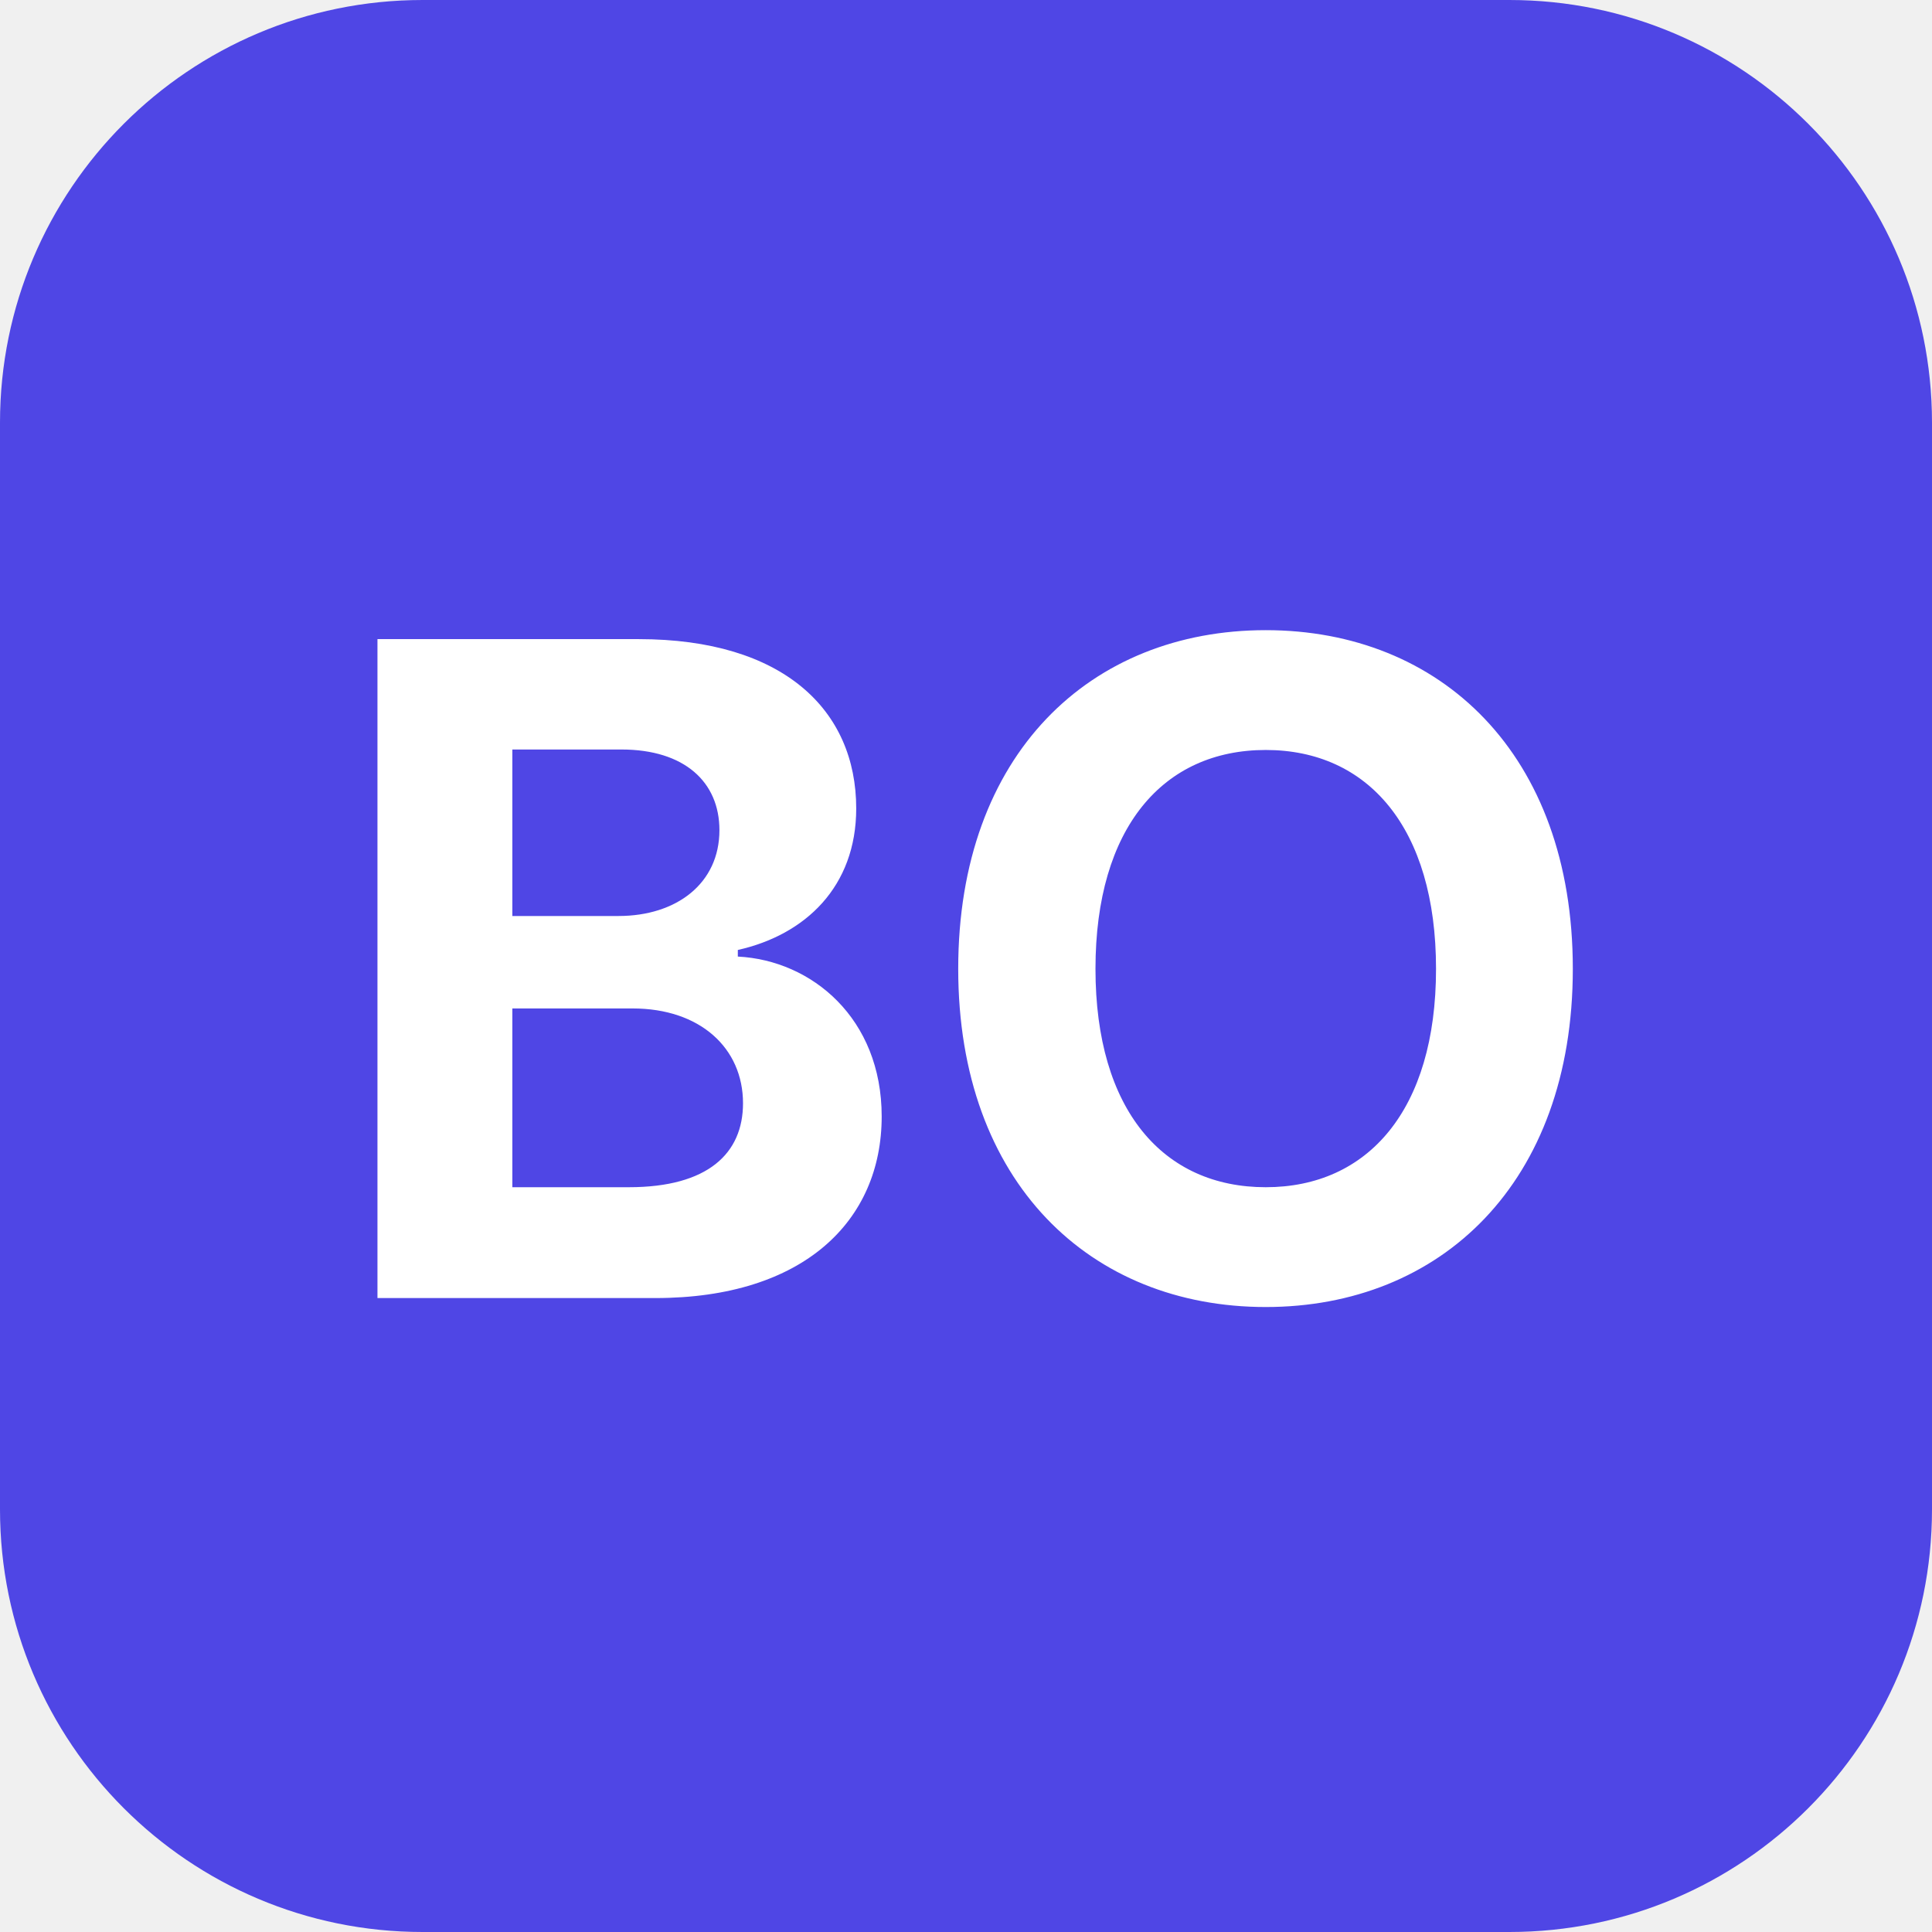
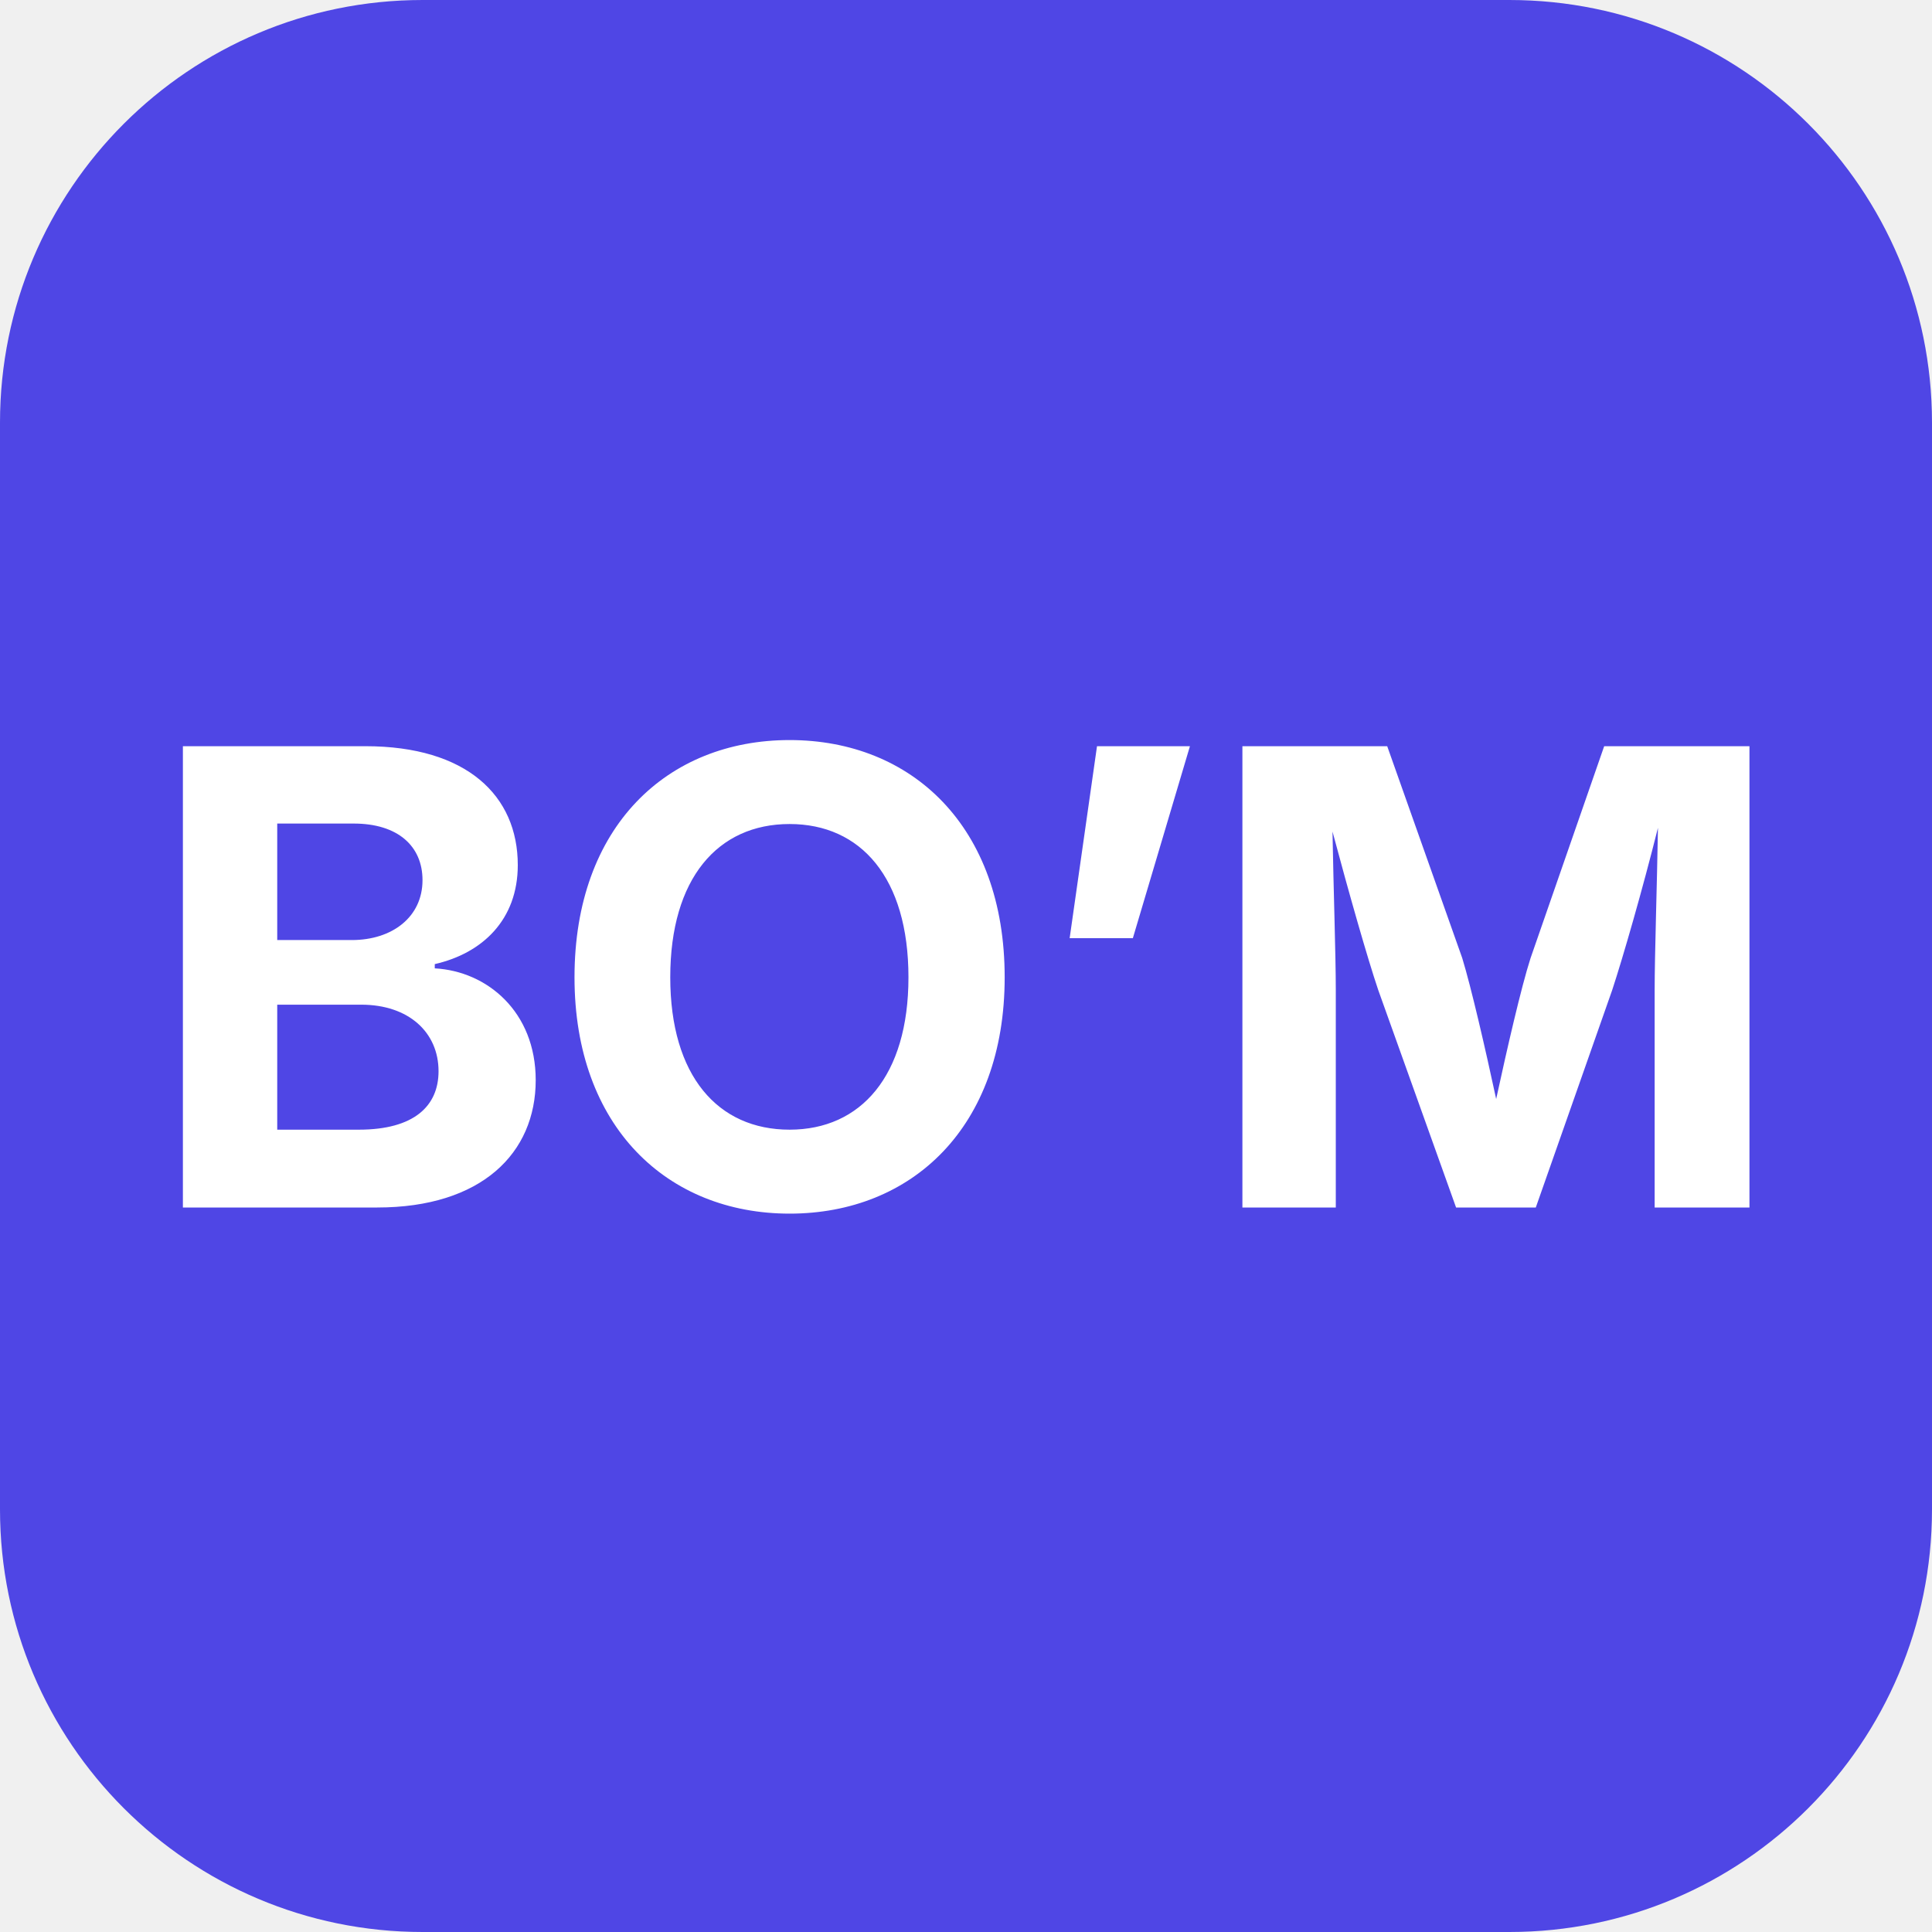
<svg xmlns="http://www.w3.org/2000/svg" viewBox="0 0 64 64">
  <rect width="64" height="64" rx="14" fill="#4f46e5" />
-   <text x="32" y="43" fill="#fff" font-family="Avenir Next, Inter, system-ui, sans-serif" font-size="30" font-weight="700" text-anchor="middle">BO</text>
+   <text x="32" y="40" fill="#fff" font-family="Avenir Next, Inter, system-ui, sans-serif" font-size="21" font-weight="700" text-anchor="middle" letter-spacing="-0.5">BO’M</text>
</svg>
